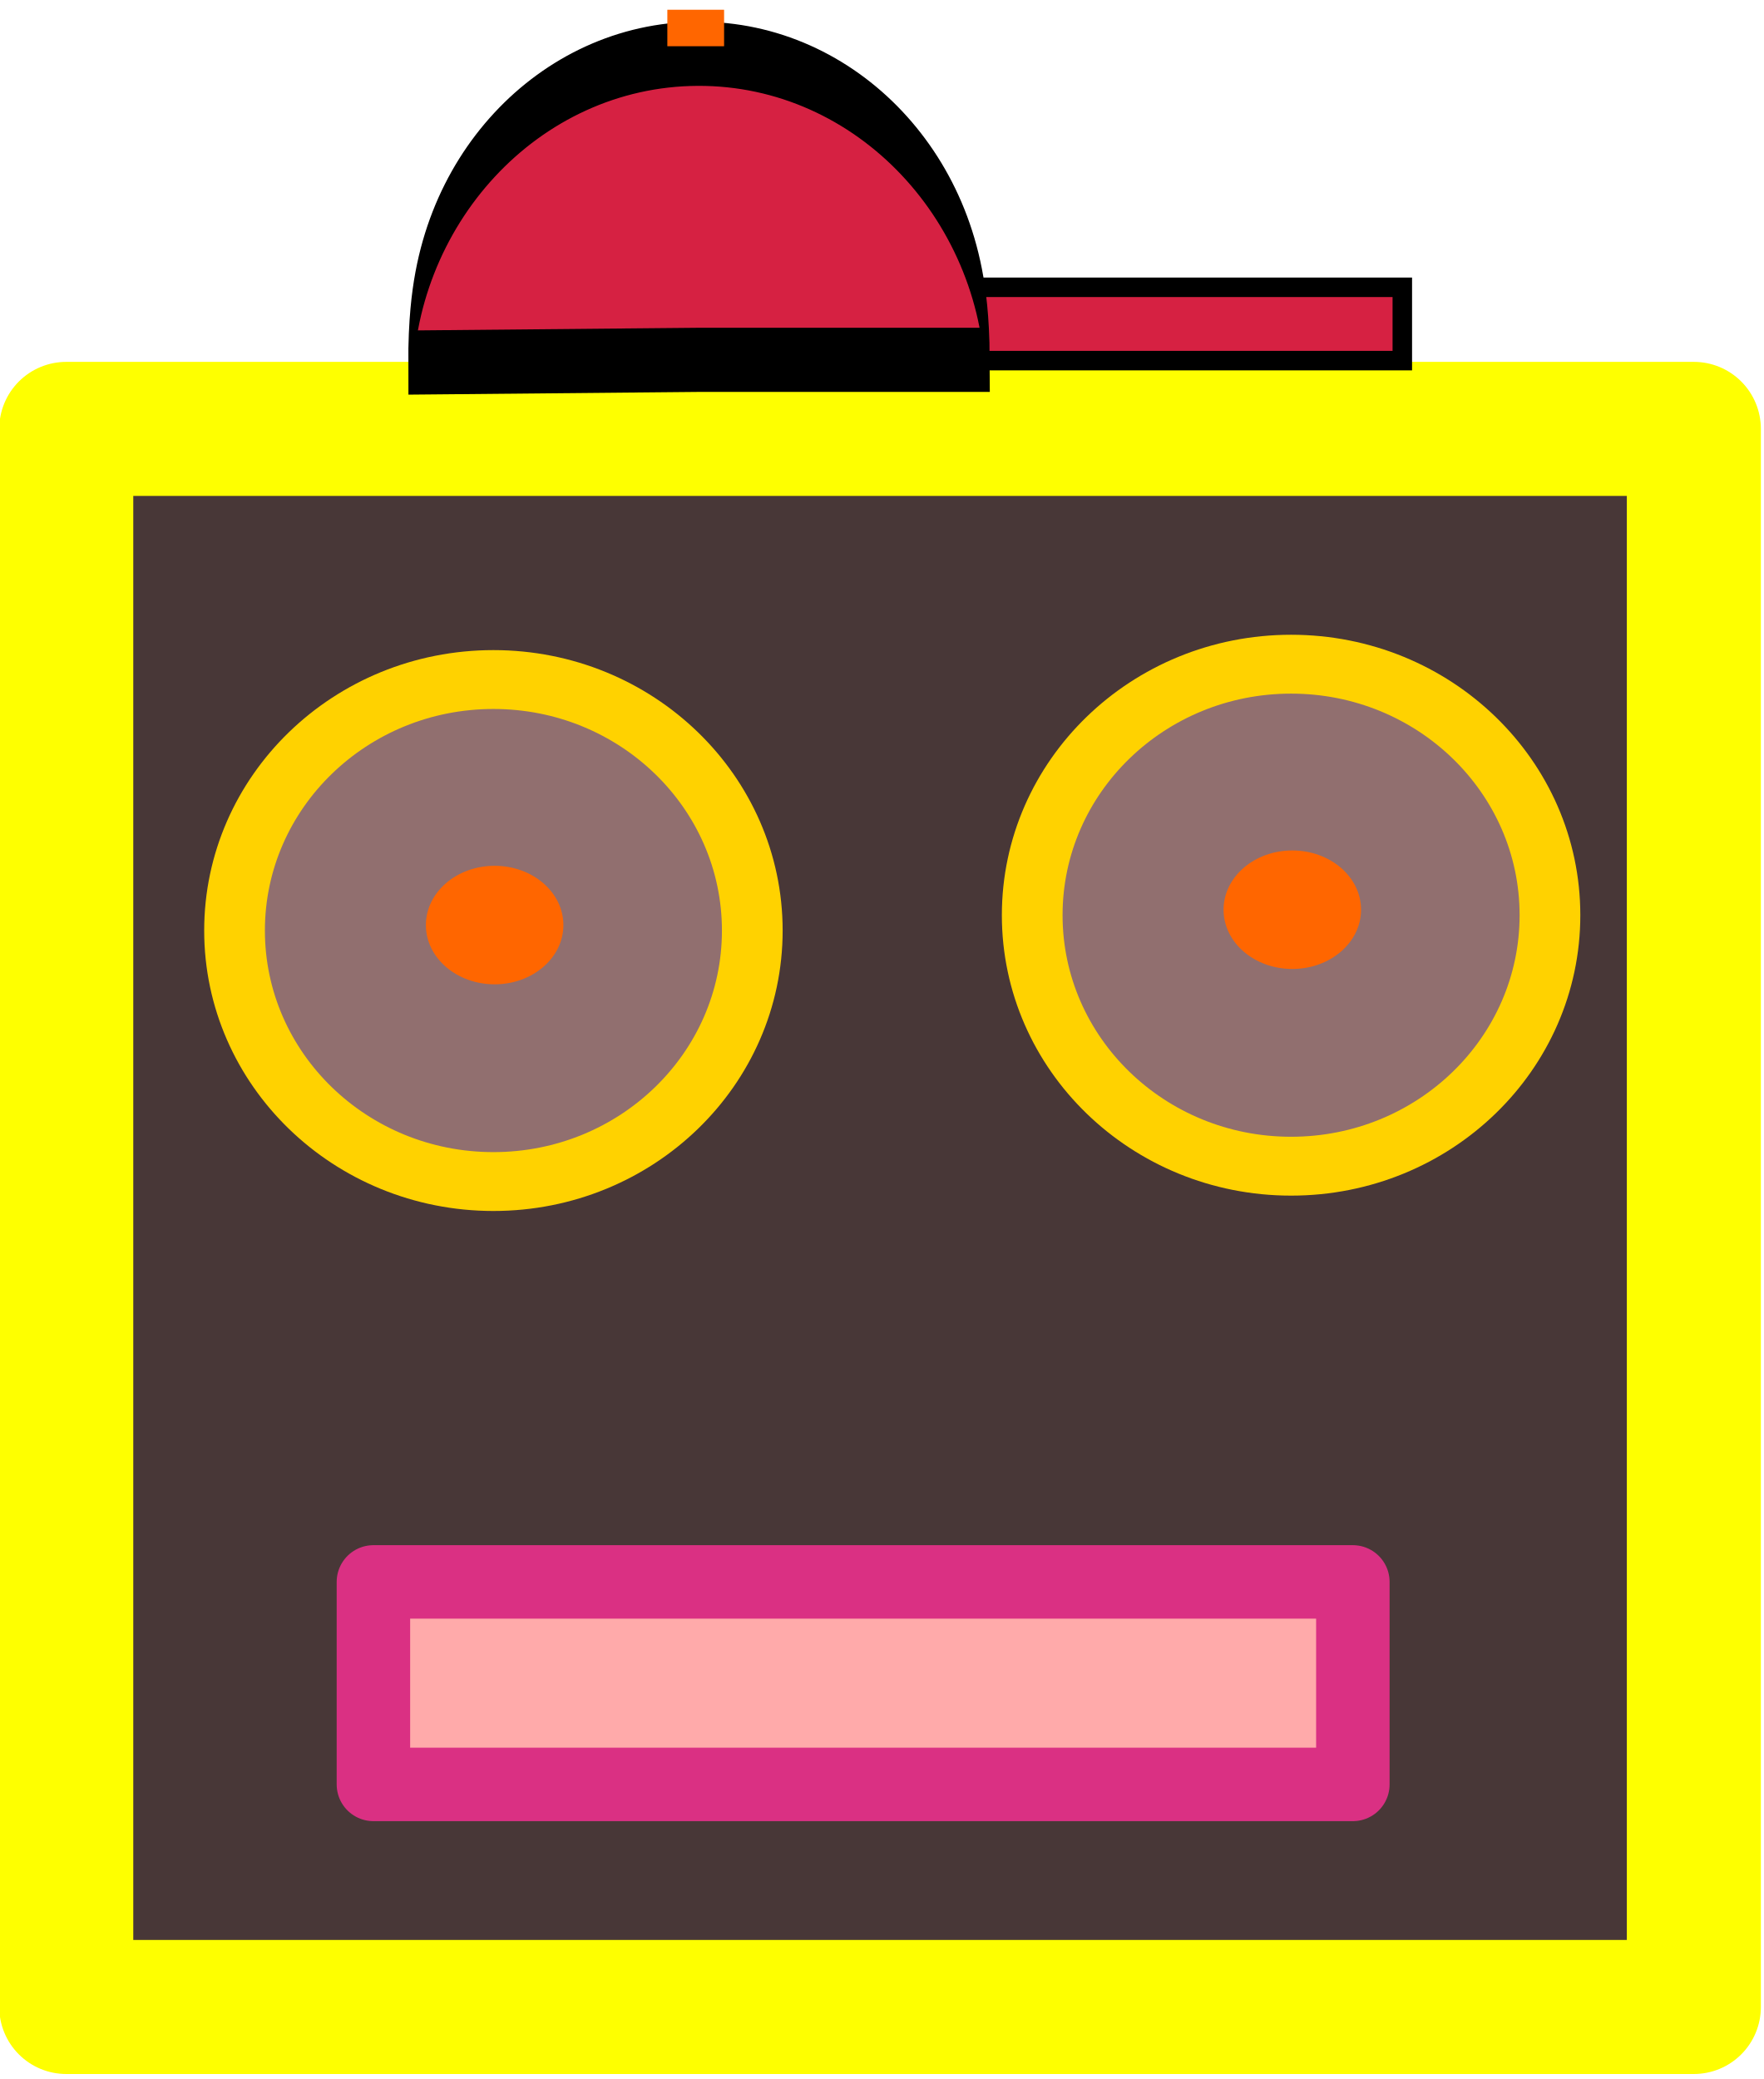
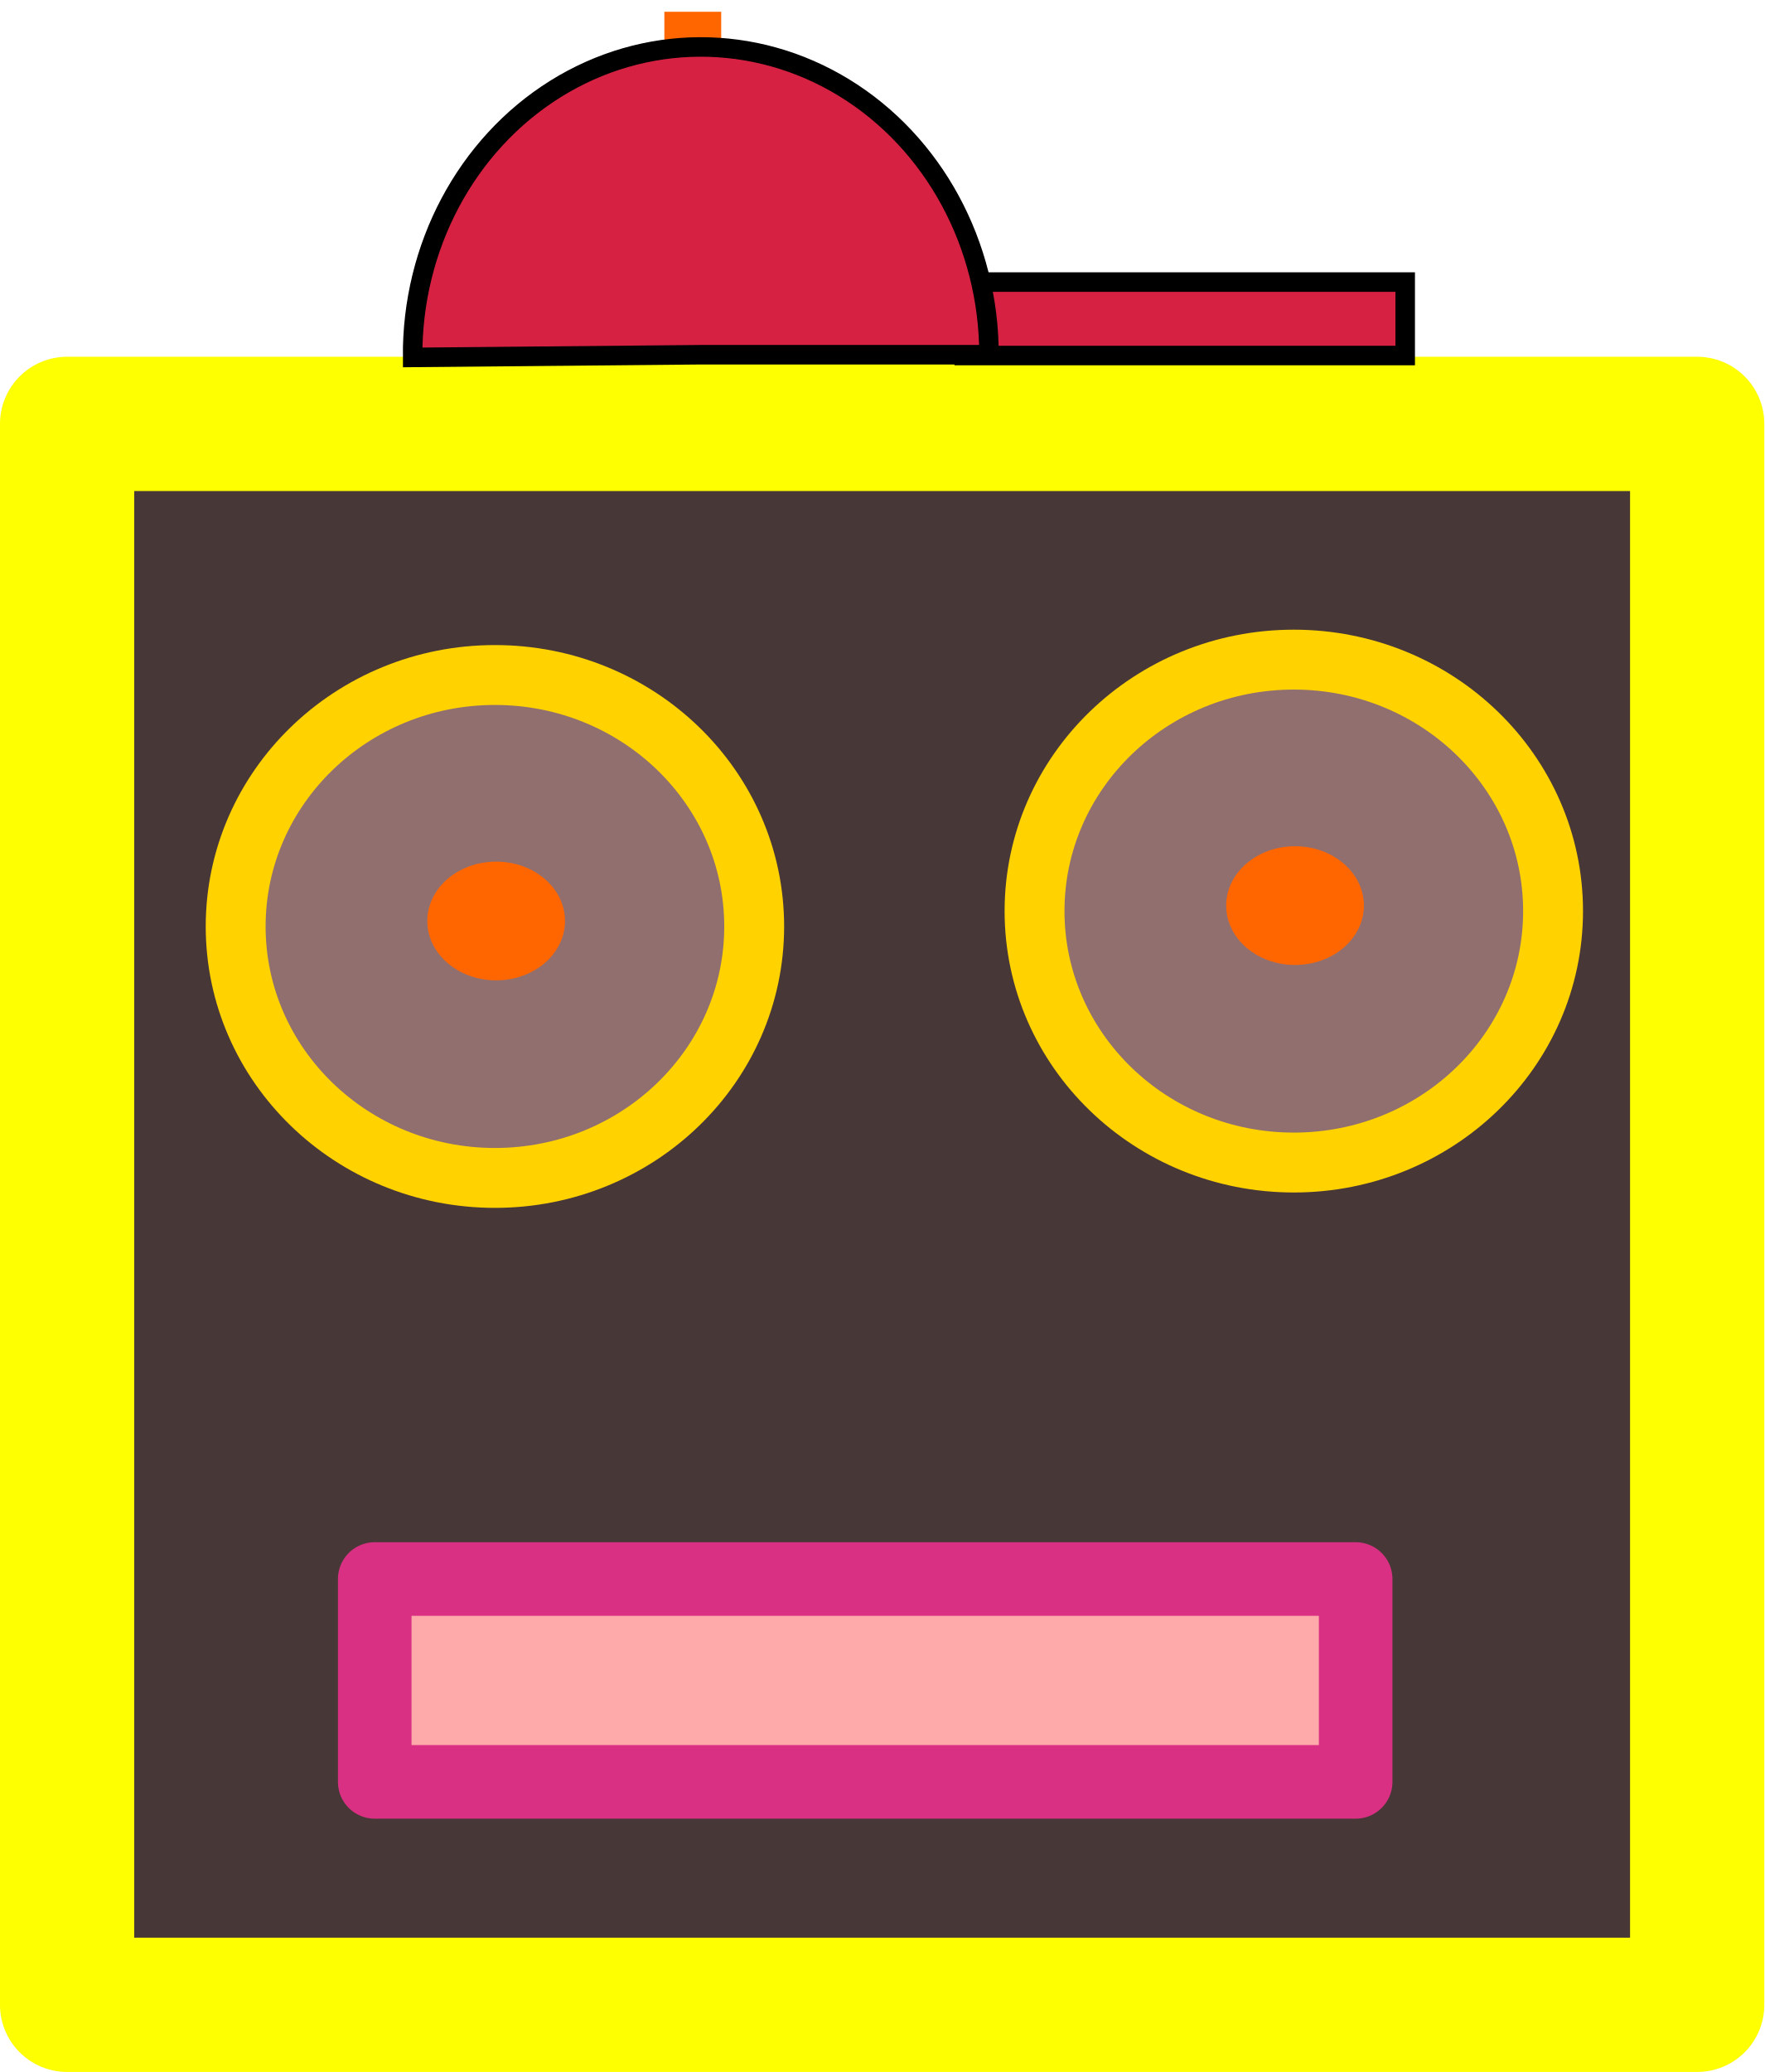
- <svg xmlns="http://www.w3.org/2000/svg" version="1.1" width="349.844" height="412.441" id="svg2">
-   <defs id="defs4" />
-   <g transform="translate(-123.6562,-139.121)" id="layer1">
-     <rect width="2.857" height="60" x="-1213.668" y="155.687" id="rect4032" style="fill:#ffff00;fill-opacity:1;stroke:#ff0000;stroke-width:6.167;stroke-linejoin:round;stroke-miterlimit:4;stroke-opacity:1;stroke-dasharray:none" />
-     <rect width="2.818" height="64.317" x="-1085.771" y="264.913" transform="matrix(0.9968278,0.07958857,-0.3986581,0.9170996,0,0)" id="rect4032-3" style="fill:#ffff00;fill-opacity:1;stroke:#ff0000;stroke-width:6.341;stroke-linejoin:round;stroke-miterlimit:4;stroke-opacity:1;stroke-dasharray:none" />
-     <rect width="2.818" height="64.317" x="1264.901" y="61.004" transform="matrix(-0.9968278,0.07958857,0.3986581,0.9170996,0,0)" id="rect4032-3-6" style="fill:#ffff00;fill-opacity:1;stroke:#ff0000;stroke-width:6.341;stroke-linejoin:round;stroke-miterlimit:4;stroke-opacity:1;stroke-dasharray:none" />
-     <rect width="322.857" height="322.857" x="-1374.054" y="228.705" id="rect2985" style="fill:#e5ff80;fill-rule:evenodd;stroke:#ff008a;stroke-width:27;stroke-linecap:round;stroke-linejoin:round;stroke-miterlimit:4;stroke-opacity:1;stroke-dasharray:none" />
-     <path d="m -81.822,312.425 a 52.023,52.023 0 1 1 -104.044,-0.454 l 52.021,0.454 z" transform="matrix(-0.8283322,0,0,-0.6369925,-1265.838,532.7954)" id="path3775-6-7" style="fill:#49ff00;fill-opacity:1;stroke:#ff0785;stroke-width:12.201;stroke-miterlimit:4;stroke-opacity:1;stroke-dasharray:none" />
-     <path d="m -81.822,312.425 a 52.023,52.023 0 1 1 -104.044,-0.454 l 52.021,0.454 z" transform="matrix(-0.79752,0,0,-0.6132977,-1382.07,526.0154)" id="path3775-6-7-5" style="fill:#49ff00;fill-opacity:1;stroke:#ff0785;stroke-width:12.201;stroke-miterlimit:4;stroke-opacity:1;stroke-dasharray:none" />
-     <rect width="125.714" height="23.571" x="-1275.102" y="468.698" id="rect3846" style="fill:#ff0000;fill-opacity:1;stroke:none" />
-     <path d="m 234.355,310.405 a 14.142,17.678 0 1 1 -28.284,-0.154 l 14.142,0.154 z" transform="matrix(0.79752,0,0,0.79752,-1452.546,66.37283)" id="path4101" style="fill:#008080;fill-opacity:1;stroke:none" />
-     <path d="m 234.355,310.405 a 14.142,17.678 0 1 1 -28.284,-0.154 l 14.142,0.154 z" transform="matrix(0.8283322,0,0,0.8283322,-1337.298,55.39459)" id="path4101-2" style="fill:#008080;fill-opacity:1;stroke:none" />
-     <rect width="322.857" height="322.857" x="-828.237" y="265.245" id="rect2985-9" style="fill:#ac9d93;fill-rule:evenodd;stroke:#23ff00;stroke-width:27;stroke-linecap:round;stroke-linejoin:round;stroke-miterlimit:4;stroke-opacity:1;stroke-dasharray:none" />
-     <path d="m -81.822,312.425 a 52.023,52.023 0 1 1 -104.044,-0.454 l 52.021,0.454 z" transform="matrix(-0.9937404,0,0,-0.8709312,-721.2001,649.8373)" id="path3775-6-7-1" style="fill:#00ffb2;fill-opacity:1;stroke:#91265d;stroke-width:12.201;stroke-miterlimit:4;stroke-opacity:1;stroke-dasharray:none" />
-     <path d="m -81.822,312.425 a 52.023,52.023 0 1 1 -104.046,0 52.023,52.023 0 1 1 104.046,0 z" transform="matrix(-0.9870857,0,0,-0.9870857,-875.263,674.4817)" id="path3775-6-7-5-2" style="fill:#00ffb2;fill-opacity:1;stroke:#91265d;stroke-width:12.201;stroke-miterlimit:4;stroke-opacity:1;stroke-dasharray:none" />
-     <path d="m 234.355,310.405 a 14.142,17.678 0 1 1 -28.284,-0.154 l 14.142,0.154 z" transform="matrix(-0.9999947,-0.00325265,0.00325265,-0.9999947,-526.0592,680.9907)" id="path4101-6" style="fill:#008080;fill-opacity:1;stroke:none" />
-     <path d="m 888.571,111.648 a 50.714,5 0 1 1 -101.427,-0.044 l 50.712,0.044 z" transform="matrix(1.049296,0,0,-10.61294,-1552.731,1416.429)" id="path4190" style="fill:#ce00ff;fill-opacity:1;stroke:#000000;stroke-width:0.3;stroke-miterlimit:4;stroke-opacity:1;stroke-dasharray:none" />
-     <rect width="211.429" height="22.143" x="-776.786" y="230.594" id="rect4186" style="fill:#ce00ff;fill-opacity:1;stroke:#000000;stroke-opacity:1" />
-     <path d="m 234.355,310.405 a 14.142,17.678 0 1 1 -28.284,-0.154 l 14.142,0.154 z" transform="matrix(-0.9999947,-0.00325265,0.00325265,-0.9999947,-369.6649,677.1766)" id="path4101-6-6" style="fill:#008080;fill-opacity:1;stroke:none" />
-     <rect width="114.96" height="25" x="-723.214" y="501.165" id="rect4234" style="fill:#00ffb2;fill-opacity:1;stroke:#91265d;stroke-width:12.116;stroke-linecap:round;stroke-linejoin:round;stroke-miterlimit:4;stroke-opacity:1;stroke-dasharray:none" />
-     <path d="m 1228.571,202.362 c -0.43,3.653 -5.136,1.223 -6.071,-0.714 -2.535,-5.25 2.62,-10.485 7.5,-11.429 8.729,-1.688 16.027,6.062 16.786,14.286 1.113,12.069 -9.529,21.673 -21.071,22.143 -15.385,0.627 -27.358,-13.001 -27.5,-27.857 -0.178,-18.695 16.476,-33.064 34.643,-32.857 22.003,0.251 38.782,19.952 38.214,41.429 -0.669,25.31 -23.428,44.506 -48.214,43.571 -28.617,-1.079 -50.236,-26.905 -48.929,-55 1.485,-31.924 30.382,-55.968 61.786,-54.286 35.231,1.888 61.704,33.859 59.643,68.571 -2.288,38.537 -37.336,67.441 -75.357,65" transform="matrix(0.4229457,0,0,0.6376378,-657.4163,47.72541)" id="path4275-2-3" style="fill:none;stroke:#ffdc00;stroke-width:13.575;stroke-linecap:butt;stroke-linejoin:miter;stroke-miterlimit:4;stroke-opacity:1;stroke-dasharray:none" />
-     <path d="m 1228.571,202.362 c -0.43,3.653 -5.136,1.223 -6.071,-0.714 -2.535,-5.25 2.62,-10.485 7.5,-11.429 8.729,-1.688 16.027,6.062 16.786,14.286 1.113,12.069 -9.529,21.673 -21.071,22.143 -15.385,0.627 -27.358,-13.001 -27.5,-27.857 -0.178,-18.695 16.476,-33.064 34.643,-32.857 22.003,0.251 38.782,19.952 38.214,41.429 -0.669,25.31 -23.428,44.506 -48.214,43.571 -28.617,-1.079 -50.236,-26.905 -48.929,-55 1.485,-31.924 30.382,-55.968 61.786,-54.286 35.231,1.888 61.704,33.859 59.643,68.571 -2.288,38.537 -37.336,67.441 -75.357,65" transform="matrix(0.6471416,0,0,0.4906364,-1024.904,86.7658)" id="path4275-2" style="fill:none;stroke:#ffdc00;stroke-width:12.346;stroke-linecap:butt;stroke-linejoin:miter;stroke-miterlimit:4;stroke-opacity:1;stroke-dasharray:none" />
-     <path d="m 1228.571,202.362 c -0.43,3.653 -5.136,1.223 -6.071,-0.714 -2.535,-5.25 2.62,-10.485 7.5,-11.429 8.729,-1.688 16.027,6.062 16.786,14.286 1.113,12.069 -9.529,21.673 -21.071,22.143 -15.385,0.627 -27.358,-13.001 -27.5,-27.857 -0.178,-18.695 16.476,-33.064 34.643,-32.857 22.003,0.251 38.782,19.952 38.214,41.429 -0.669,25.31 -23.428,44.506 -48.214,43.571 -28.617,-1.079 -50.236,-26.905 -48.929,-55 1.485,-31.924 30.382,-55.968 61.786,-54.286 35.231,1.888 61.704,33.859 59.643,68.571 -2.288,38.537 -37.336,67.441 -75.357,65" transform="matrix(1,0,0,0.7644846,-1577.872,10.50076)" id="path4275" style="fill:none;stroke:#ffdc00;stroke-width:7.2;stroke-linecap:butt;stroke-linejoin:miter;stroke-miterlimit:4;stroke-opacity:1;stroke-dasharray:none" />
-     <rect width="322.857" height="322.857" x="-410.944" y="228.705" id="rect2985-9-2" style="fill:#ff80b2;fill-rule:evenodd;stroke:#fffb00;stroke-width:27;stroke-linecap:round;stroke-linejoin:round;stroke-miterlimit:4;stroke-opacity:1;stroke-dasharray:none" />
-     <path d="m 1069.286,331.291 a 22.857,12.5 0 0 1 45.714,0" transform="matrix(1.116189,0,0,0.516223,-1468.464,148.2212)" id="path4534" style="fill:none;stroke:#252f59;stroke-width:4.1;stroke-linecap:round;stroke-linejoin:round;stroke-miterlimit:4;stroke-opacity:1;stroke-dasharray:none" />
-     <path d="m -81.822,312.425 a 52.023,52.023 0 1 1 -104.044,-0.454 l 52.021,0.454 z" transform="matrix(-0.5022267,0,0,-0.4995173,-349.6415,639.6778)" id="path3775-6-7-5-9-2" style="fill:#ff0785;fill-opacity:1;stroke:#ff0785;stroke-width:12.2;stroke-linecap:round;stroke-linejoin:round;stroke-miterlimit:4;stroke-opacity:1;stroke-dasharray:none" />
-     <path d="m -81.822,312.425 a 52.023,52.023 0 1 1 -104.046,0 52.023,52.023 0 1 1 104.046,0 z" transform="matrix(-0.9870857,0,0,-0.9870857,-458.3268,639.7282)" id="path3775-6-7-5-2-1" style="fill:#ff00ff;fill-opacity:1;stroke:#252f59;stroke-width:12.201;stroke-miterlimit:4;stroke-opacity:1;stroke-dasharray:none" />
-     <path d="m -81.822,312.425 a 52.023,52.023 0 1 1 -104.046,0 52.023,52.023 0 1 1 104.046,0 z" transform="matrix(-0.9870857,0,0,-0.9870857,-305.7034,639.0603)" id="path3775-6-7-5-2-1-2" style="fill:#ff00ff;fill-opacity:1;stroke:#252f59;stroke-width:12.201;stroke-miterlimit:4;stroke-opacity:1;stroke-dasharray:none" />
-     <rect width="194.286" height="25.714" x="-350.015" y="480.312" id="rect4457" style="fill:#ff0785;fill-opacity:1;stroke:#ff0785;stroke-width:0;stroke-miterlimit:4;stroke-opacity:1;stroke-dasharray:none" />
-     <path d="m -81.822,312.425 a 52.023,52.023 0 1 1 -104.044,-0.454 l 52.021,0.454 z" transform="matrix(-0.5022267,0,0,-0.4995173,-292.5263,639.4634)" id="path3775-6-7-5-9-2-7" style="fill:#ff0785;fill-opacity:1;stroke:#ff0785;stroke-width:12.2;stroke-linecap:round;stroke-linejoin:round;stroke-miterlimit:4;stroke-opacity:1;stroke-dasharray:none" />
-     <rect width="322.857" height="313.073" x="136.799" y="224.204" id="rect2985-9-2-3" style="fill:#483737;fill-rule:evenodd;stroke:#feff00;stroke-width:26.588;stroke-linecap:round;stroke-linejoin:round;stroke-miterlimit:4;stroke-opacity:1;stroke-dasharray:none" />
-     <path d="m -81.822,312.425 a 52.023,52.023 0 1 1 -104.046,0 52.023,52.023 0 1 1 104.046,0 z" transform="matrix(-0.9870857,0,0,-0.9571729,89.41602,622.7706)" id="path3775-6-7-5-2-1-4" style="fill:#916f6f;fill-opacity:1;stroke:#ffd200;stroke-width:12.201;stroke-miterlimit:4;stroke-opacity:1;stroke-dasharray:none" />
-     <rect width="194.286" height="40.173" x="197.728" y="452.948" id="rect4457-8" style="fill:#ffaaaa;fill-opacity:1;stroke:#da3083;stroke-width:14.574;stroke-linecap:round;stroke-linejoin:round;stroke-miterlimit:4;stroke-opacity:1;stroke-dasharray:none" />
-     <rect width="87.348" height="14.545" x="314.478" y="196.117" id="rect4619" style="fill:#d62142;fill-opacity:1;stroke:#000000;stroke-width:3.867;stroke-miterlimit:4;stroke-opacity:1;stroke-dasharray:none" />
-     <path d="m 888.571,111.648 a 50.714,5 0 1 1 -101.427,-0.044 l 50.712,0.044 z" transform="matrix(1.125507,0,0,-12.1895,-680.7038,1571.44)" id="path4190-0" style="fill:#d62142;fill-opacity:1;stroke:#000000;stroke-width:1.044;stroke-miterlimit:4;stroke-opacity:1;stroke-dasharray:none" />
-     <rect width="11.257" height="7.238" x="256.033" y="141.055" id="rect4621" style="fill:#ff6600;fill-opacity:1;stroke:none" />
-     <path d="m 2068.792,317.981 a 13.637,12.122 0 1 1 -27.274,0 13.637,12.122 0 1 1 27.274,0 z" transform="matrix(1,0,0,0.9696958,-1833.38,14.2941)" id="path4623" style="fill:#ff6600;fill-opacity:1;stroke:none" />
-     <path d="m -81.822,312.425 a 52.023,52.023 0 1 1 -104.046,0 52.023,52.023 0 1 1 104.046,0 z" transform="matrix(-0.9870857,0,0,-0.9571729,247.6461,619.7253)" id="path3775-6-7-5-2-1-4-3" style="fill:#916f6f;fill-opacity:1;stroke:#ffd200;stroke-width:12.201;stroke-miterlimit:4;stroke-opacity:1;stroke-dasharray:none" />
-     <path d="m 2068.792,317.981 a 13.637,12.122 0 1 1 -27.274,0 13.637,12.122 0 1 1 27.274,0 z" transform="matrix(1,0,0,0.9696958,-1675.15,11.24875)" id="path4623-6" style="fill:#ff6600;fill-opacity:1;stroke:none" />
-     <path d="m -800.088,-345.285 0,-87.234 12.851,-15.657 280.881,3.355 13.769,20.131 -0.115,80.384" id="path4837" style="fill:none;stroke:#ff00c4;stroke-width:5.216;stroke-linecap:butt;stroke-linejoin:miter;stroke-miterlimit:4;stroke-opacity:1;stroke-dasharray:none" />
-     <path d="m -81.822,312.425 a 52.023,52.023 0 1 1 -104.044,-0.454 l 52.021,0.454 z" transform="matrix(0,-0.7435125,0.5967536,0,-692.7399,-410.6984)" id="path3775-6-7-1-6-4" style="fill:#ff00a8;fill-opacity:1;stroke:#252b49;stroke-width:12.201;stroke-miterlimit:4;stroke-opacity:1;stroke-dasharray:none" />
-     <path d="m -81.822,312.425 a 52.023,52.023 0 1 1 -104.044,-0.454 l 52.021,0.454 z" transform="matrix(0,0.7435125,-0.6646469,0,-574.7895,-211.7052)" id="path3775-6-7-1-6-4-5" style="fill:#ff00a8;fill-opacity:1;stroke:#252b49;stroke-width:12.201;stroke-miterlimit:4;stroke-opacity:1;stroke-dasharray:none" />
-     <rect width="263.219" height="302.218" x="-776.309" y="-411.343" id="rect2985-9-2-3-1" style="fill:#ff00ff;fill-rule:evenodd;stroke:#000000;stroke-width:23.587;stroke-linecap:round;stroke-linejoin:round;stroke-miterlimit:4;stroke-opacity:1;stroke-dasharray:none" />
-     <path d="m -81.822,312.425 a 52.023,52.023 0 1 1 -104.046,0 52.023,52.023 0 1 1 104.046,0 z" transform="matrix(-0.8182385,0,0,-0.8182385,-686.5382,-86.34991)" id="path3775-6-7-5-2-1-4-6-3" style="fill:#ffbaba;fill-opacity:1;stroke:#030200;stroke-width:12.201;stroke-miterlimit:4;stroke-opacity:1;stroke-dasharray:none" />
-     <path d="m -81.822,312.425 a 52.023,52.023 0 1 1 -104.044,-0.454 l 52.021,0.454 z" transform="matrix(-1.070229,0,0,-0.3152671,-785.3279,-59.83999)" id="path3775-6-7-1-6" style="fill:#ff00a8;fill-opacity:1;stroke:#252b49;stroke-width:12.201;stroke-miterlimit:4;stroke-opacity:1;stroke-dasharray:none" />
-     <path d="m -81.822,312.425 a 52.023,52.023 0 1 1 -104.046,0 52.023,52.023 0 1 1 104.046,0 z" transform="matrix(-0.7857015,0,0,-0.7857015,-815.1246,-96.5343)" id="path3775-6-7-5-2-1-4-6" style="fill:#ffbaba;fill-opacity:1;stroke:#030200;stroke-width:12.201;stroke-miterlimit:4;stroke-opacity:1;stroke-dasharray:none" />
-     <path d="m 2068.792,317.981 a 13.637,12.122 0 1 1 -27.274,0 13.637,12.122 0 1 1 27.274,0 z" transform="matrix(0.795981,0,0,0.795981,-2345.634,-596.0062)" id="path4623-9" style="fill:#008000;fill-opacity:1;stroke:none" />
-     <path d="m 2068.792,317.981 a 13.637,12.122 0 1 1 -27.274,0 13.637,12.122 0 1 1 27.274,0 z" transform="matrix(0.8289437,0,0,0.8289437,-2280.428,-606.5056)" id="path4623-9-7" style="fill:#008000;fill-opacity:1;stroke:none" />
-     <path d="m -778.415,-422.228 257.436,1.337 -37.644,129.713 z" id="path4752" style="fill:#800080;stroke:#000000;stroke-width:0.892px;stroke-linecap:butt;stroke-linejoin:miter;stroke-opacity:1" />
-     <path d="m 205,403.434 a 17.143,25.357 0 1 1 -34.286,0 17.143,25.357 0 1 1 34.286,0 z" transform="matrix(1.499004,0,0,1,-1608.71,-5.538984)" id="path4839" style="fill:#f41149;fill-opacity:1;stroke:none" />
-     <path d="m 205,403.434 a 17.143,25.357 0 1 1 -34.286,0 17.143,25.357 0 1 1 34.286,0 z" transform="matrix(1.499004,0,0,1,-1382.994,-5.942189)" id="path4839-2" style="fill:#f41149;fill-opacity:1;stroke:none" />
-   </g>
+ <svg xmlns="http://www.w3.org/2000/svg" height="410.31" version="1.1" viewBox="0 0 92.451 108.56" width="349.42">
+   <path d="m3.517 22.209h85.423v82.831h-85.423z" fill="#483737" fill-rule="evenodd" stroke="#feff00" stroke-linecap="round" stroke-linejoin="round" stroke-width="7.035" />
+   <path d="m12.35 48.541a13.587 13.175 0 0 1 13.586 -13.175 13.587 13.175 0 0 1 13.587 13.175 13.587 13.175 0 0 1 -13.587 13.175 13.587 13.175 0 0 1 -13.586 -13.175z" fill="#916f6f" stroke="#ffd200" stroke-width="3.138" />
+   <path d="m19.638 82.731h51.405v10.629h-51.405z" fill="#faa" stroke="#da3083" stroke-linecap="round" stroke-linejoin="round" stroke-width="3.856" />
+   <path d="m50.528 14.778h23.111v3.849h-23.111z" fill="#d62142" stroke="#000" stroke-width="1.023" />
+   <path d="m34.816 0.616h2.978v1.915h-2.978z" fill="#f60" />
+   <path d="m51.828 18.585a15.102 16.126 0 0 0 -7.589 -13.988 15.102 16.126 0 0 0 -15.141 0.07 15.102 16.126 0 0 0 -7.474 14.059l15.102-0.141z" fill="#d62142" stroke="#000" stroke-width="1.023" />
+   <path d="m29.609 48.254a3.608 3.11 0 0 1 -3.608 3.11 3.608 3.11 0 0 1 -3.608 -3.11 3.608 3.11 0 0 1 3.608 -3.11 3.608 3.11 0 0 1 3.608 3.11z" fill="#f60" />
+   <path d="m54.215 47.735a13.587 13.175 0 0 1 13.586 -13.175 13.587 13.175 0 0 1 13.587 13.175 13.587 13.175 0 0 1 -13.587 13.175 13.587 13.175 0 0 1 -13.586 -13.175z" fill="#916f6f" stroke="#ffd200" stroke-width="3.138" />
+   <path d="m71.474 47.448a3.608 3.11 0 0 1 -3.608 3.11 3.608 3.11 0 0 1 -3.608 -3.11 3.608 3.11 0 0 1 3.608 -3.11 3.608 3.11 0 0 1 3.608 3.11z" fill="#f60" />
</svg>
